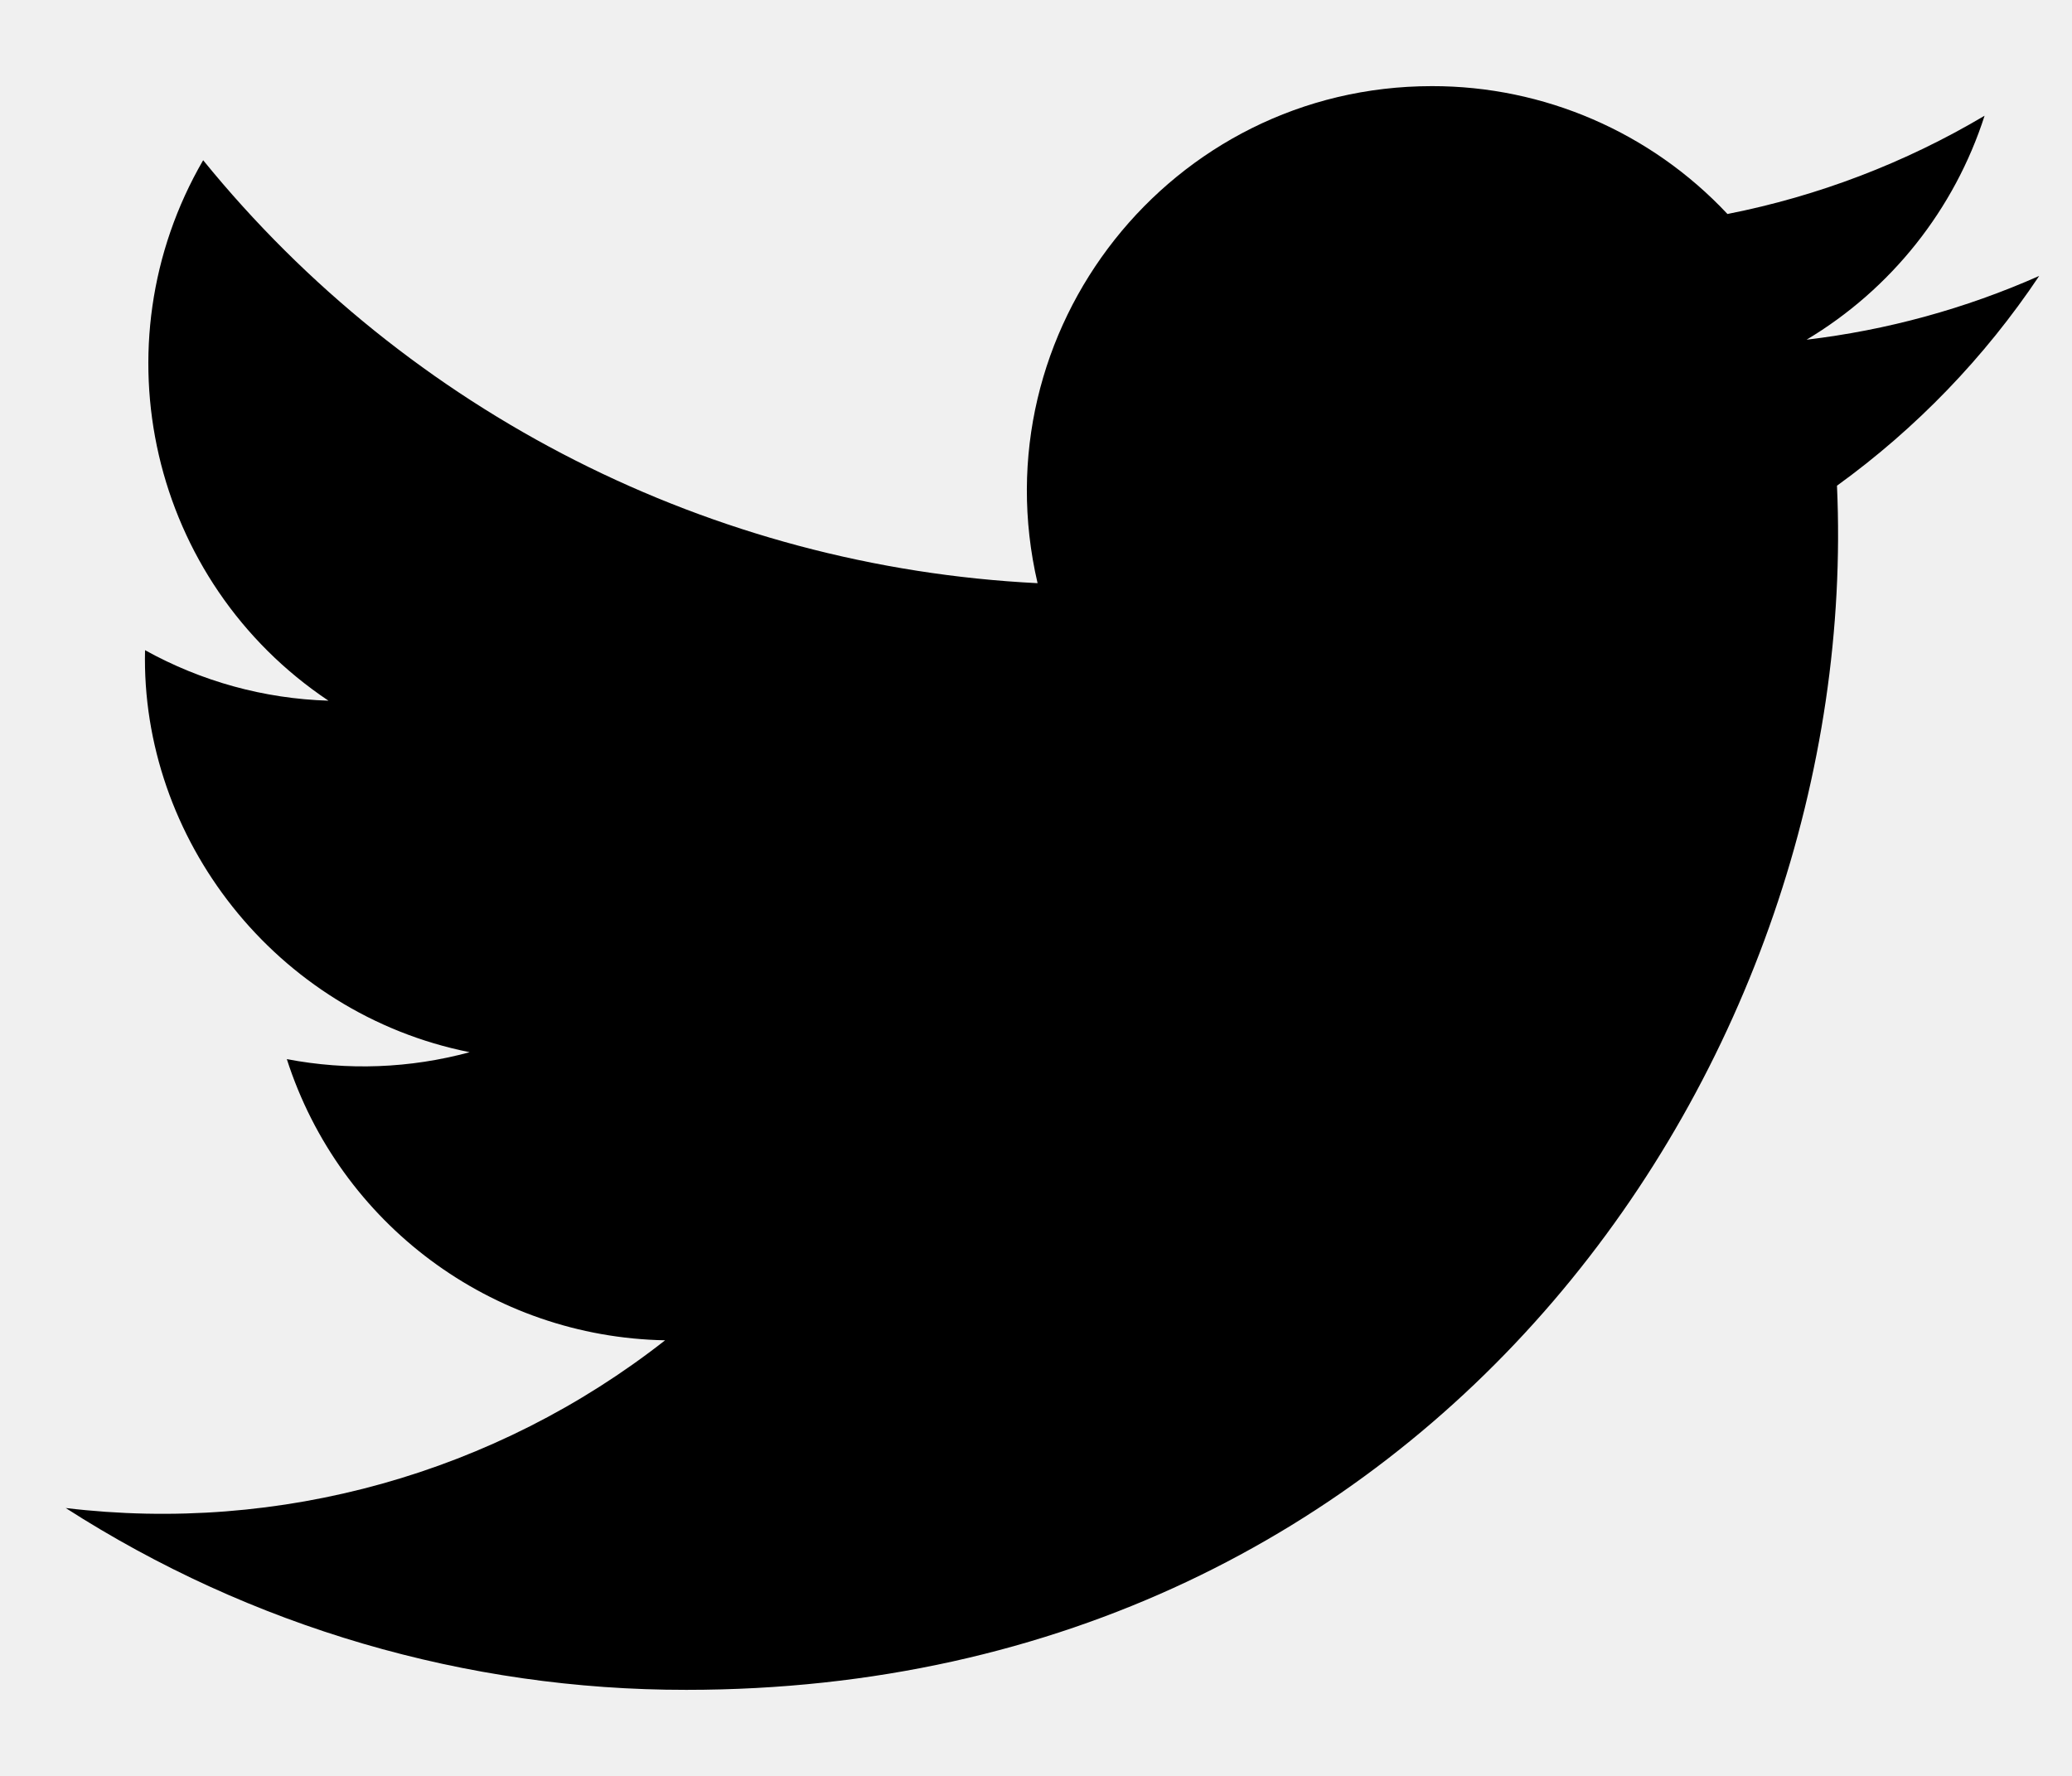
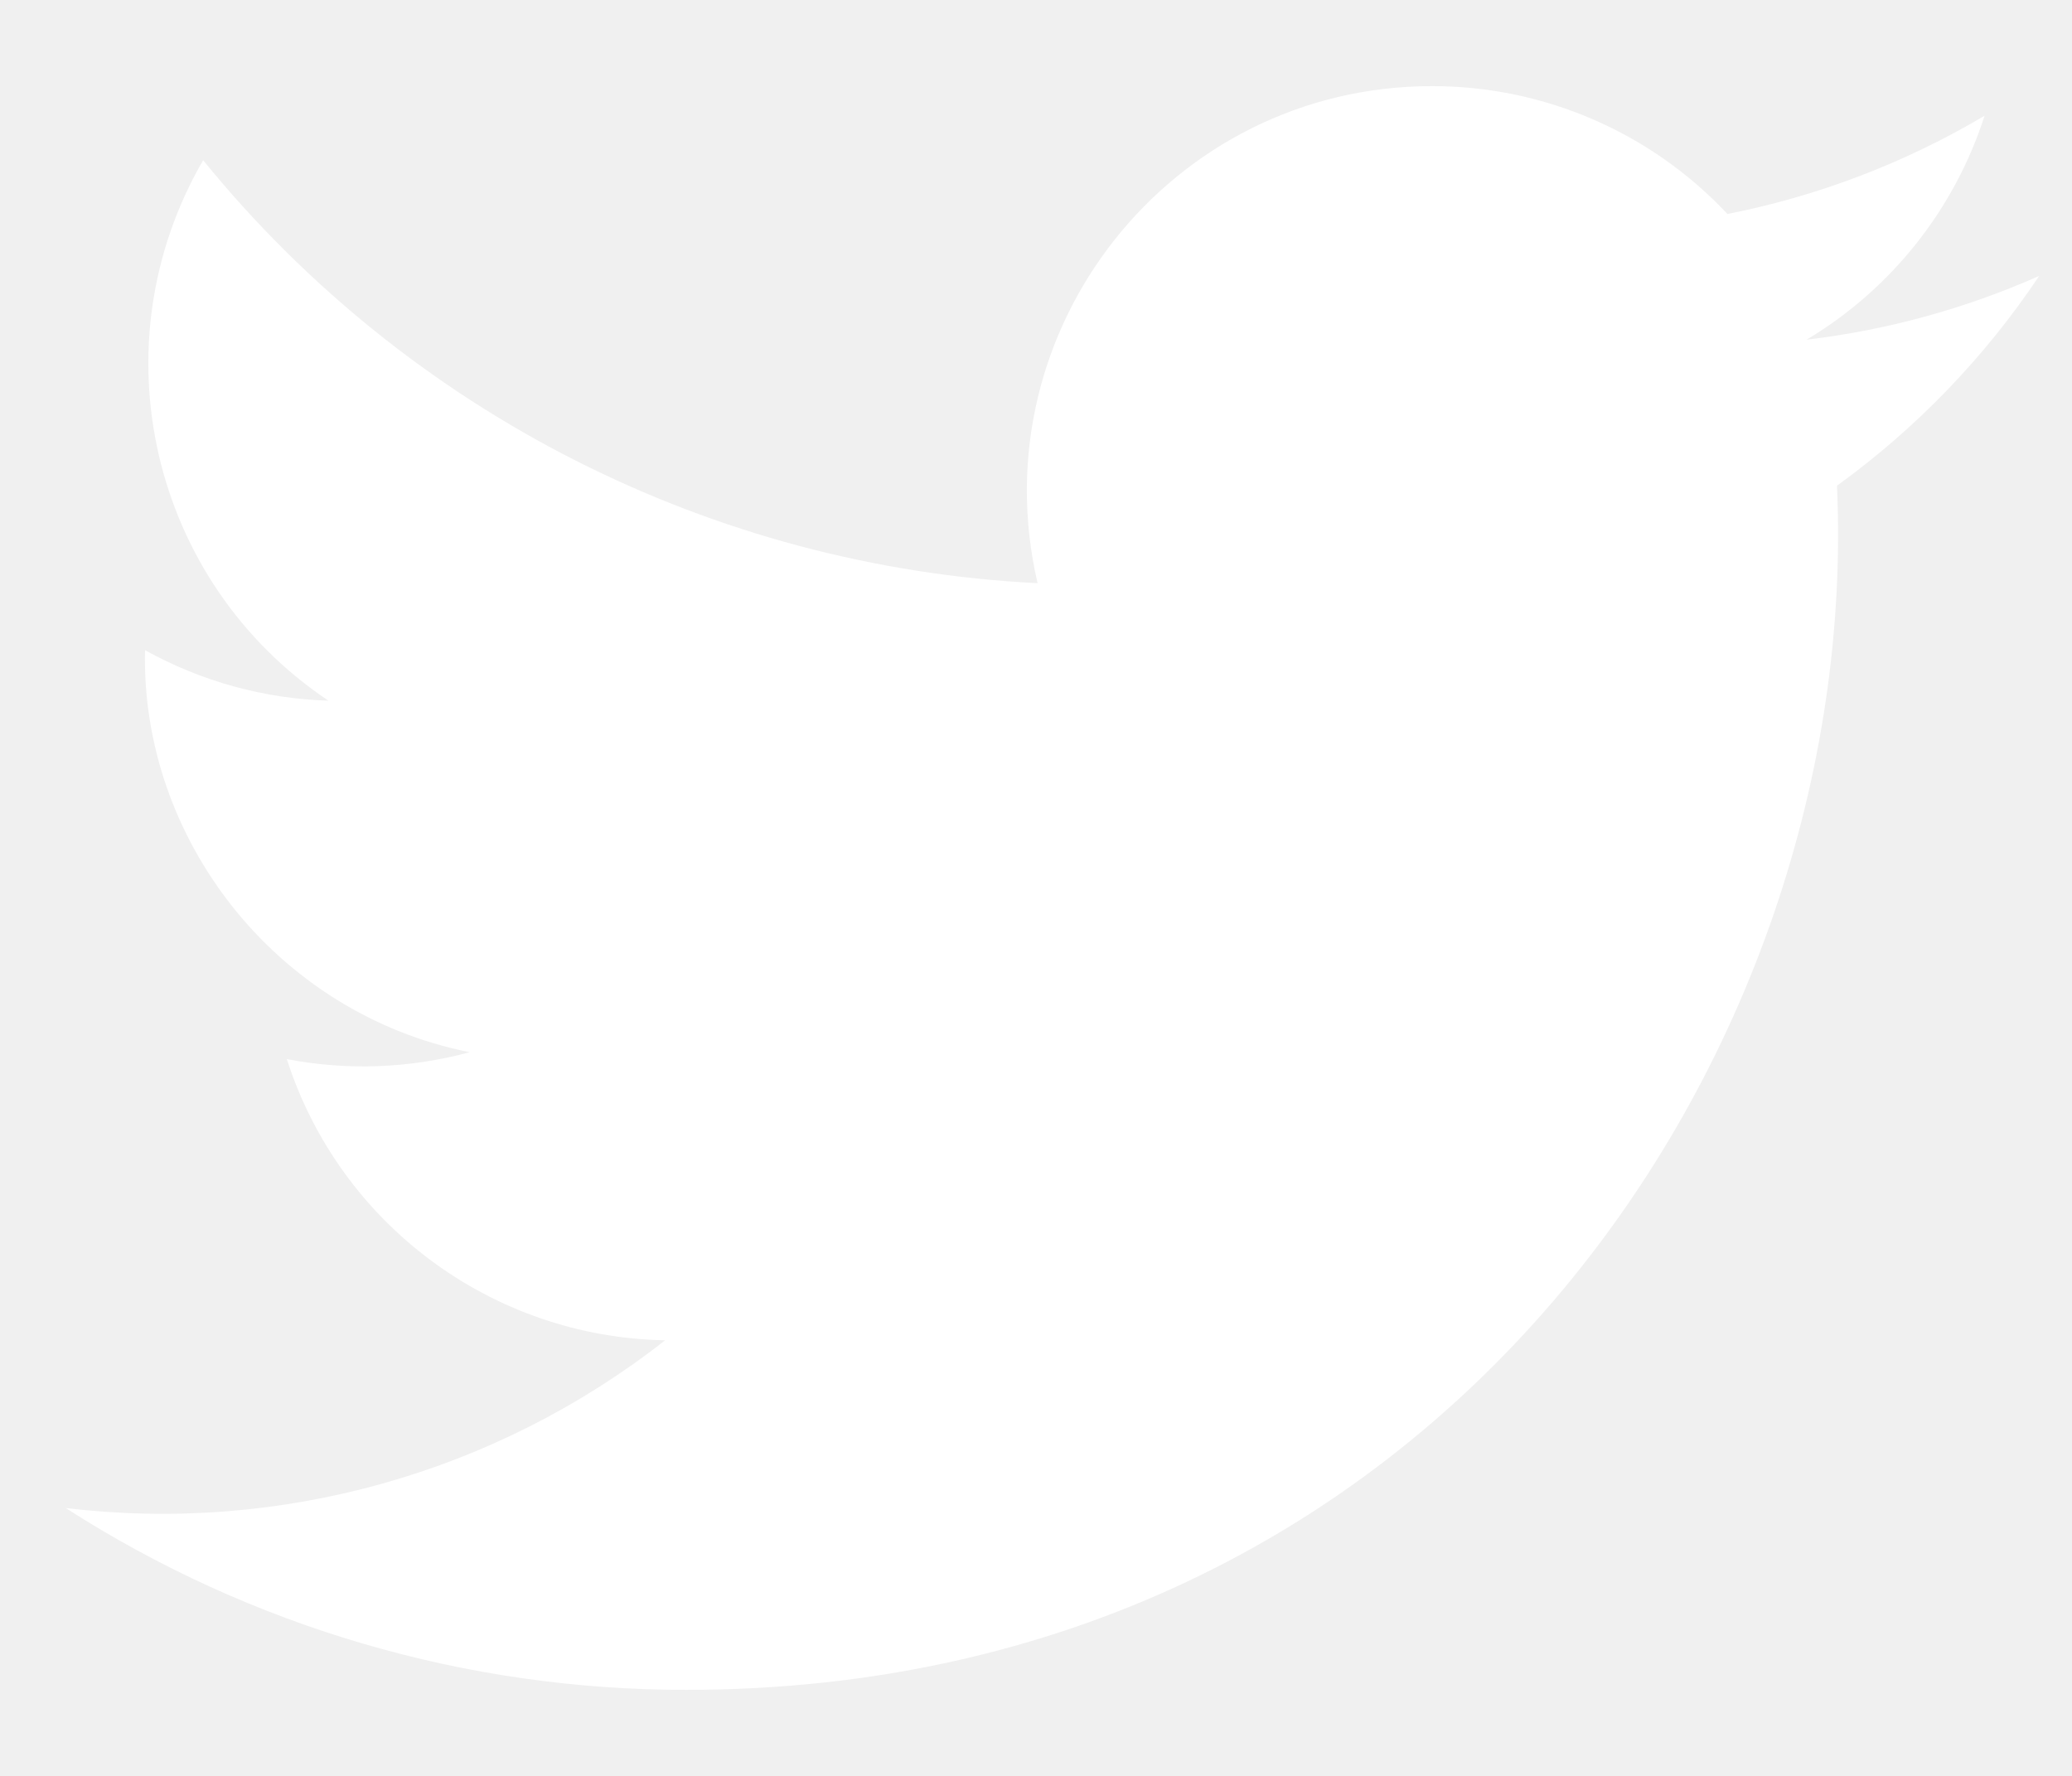
<svg xmlns="http://www.w3.org/2000/svg" width="21" height="18">
-   <path fill="#000" d="M20.667 2.797a8.192 8.192 0 01-2.357.646 4.11 4.11 0 001.804-2.27 8.22 8.22 0 01-2.606.996A4.096 4.096 0 0014.513.873c-2.649 0-4.595 2.472-3.997 5.038a11.648 11.648 0 01-8.457-4.287 4.109 4.109 0 001.27 5.478A4.086 4.086 0 011.47 6.59c-.045 1.901 1.317 3.68 3.29 4.075a4.113 4.113 0 01-1.853.07 4.106 4.106 0 003.834 2.85 8.25 8.25 0 01-6.075 1.7 11.616 11.616 0 006.29 1.843c7.618 0 11.922-6.434 11.662-12.205a8.354 8.354 0 002.048-2.124z" />
+   <path fill="#fff" d="M20.667 2.797a8.192 8.192 0 01-2.357.646 4.11 4.11 0 001.804-2.27 8.22 8.22 0 01-2.606.996A4.096 4.096 0 0014.513.873c-2.649 0-4.595 2.472-3.997 5.038a11.648 11.648 0 01-8.457-4.287 4.109 4.109 0 001.27 5.478A4.086 4.086 0 011.47 6.59c-.045 1.901 1.317 3.68 3.29 4.075a4.113 4.113 0 01-1.853.07 4.106 4.106 0 003.834 2.85 8.25 8.25 0 01-6.075 1.7 11.616 11.616 0 006.29 1.843c7.618 0 11.922-6.434 11.662-12.205a8.354 8.354 0 002.048-2.124z" />
</svg>
